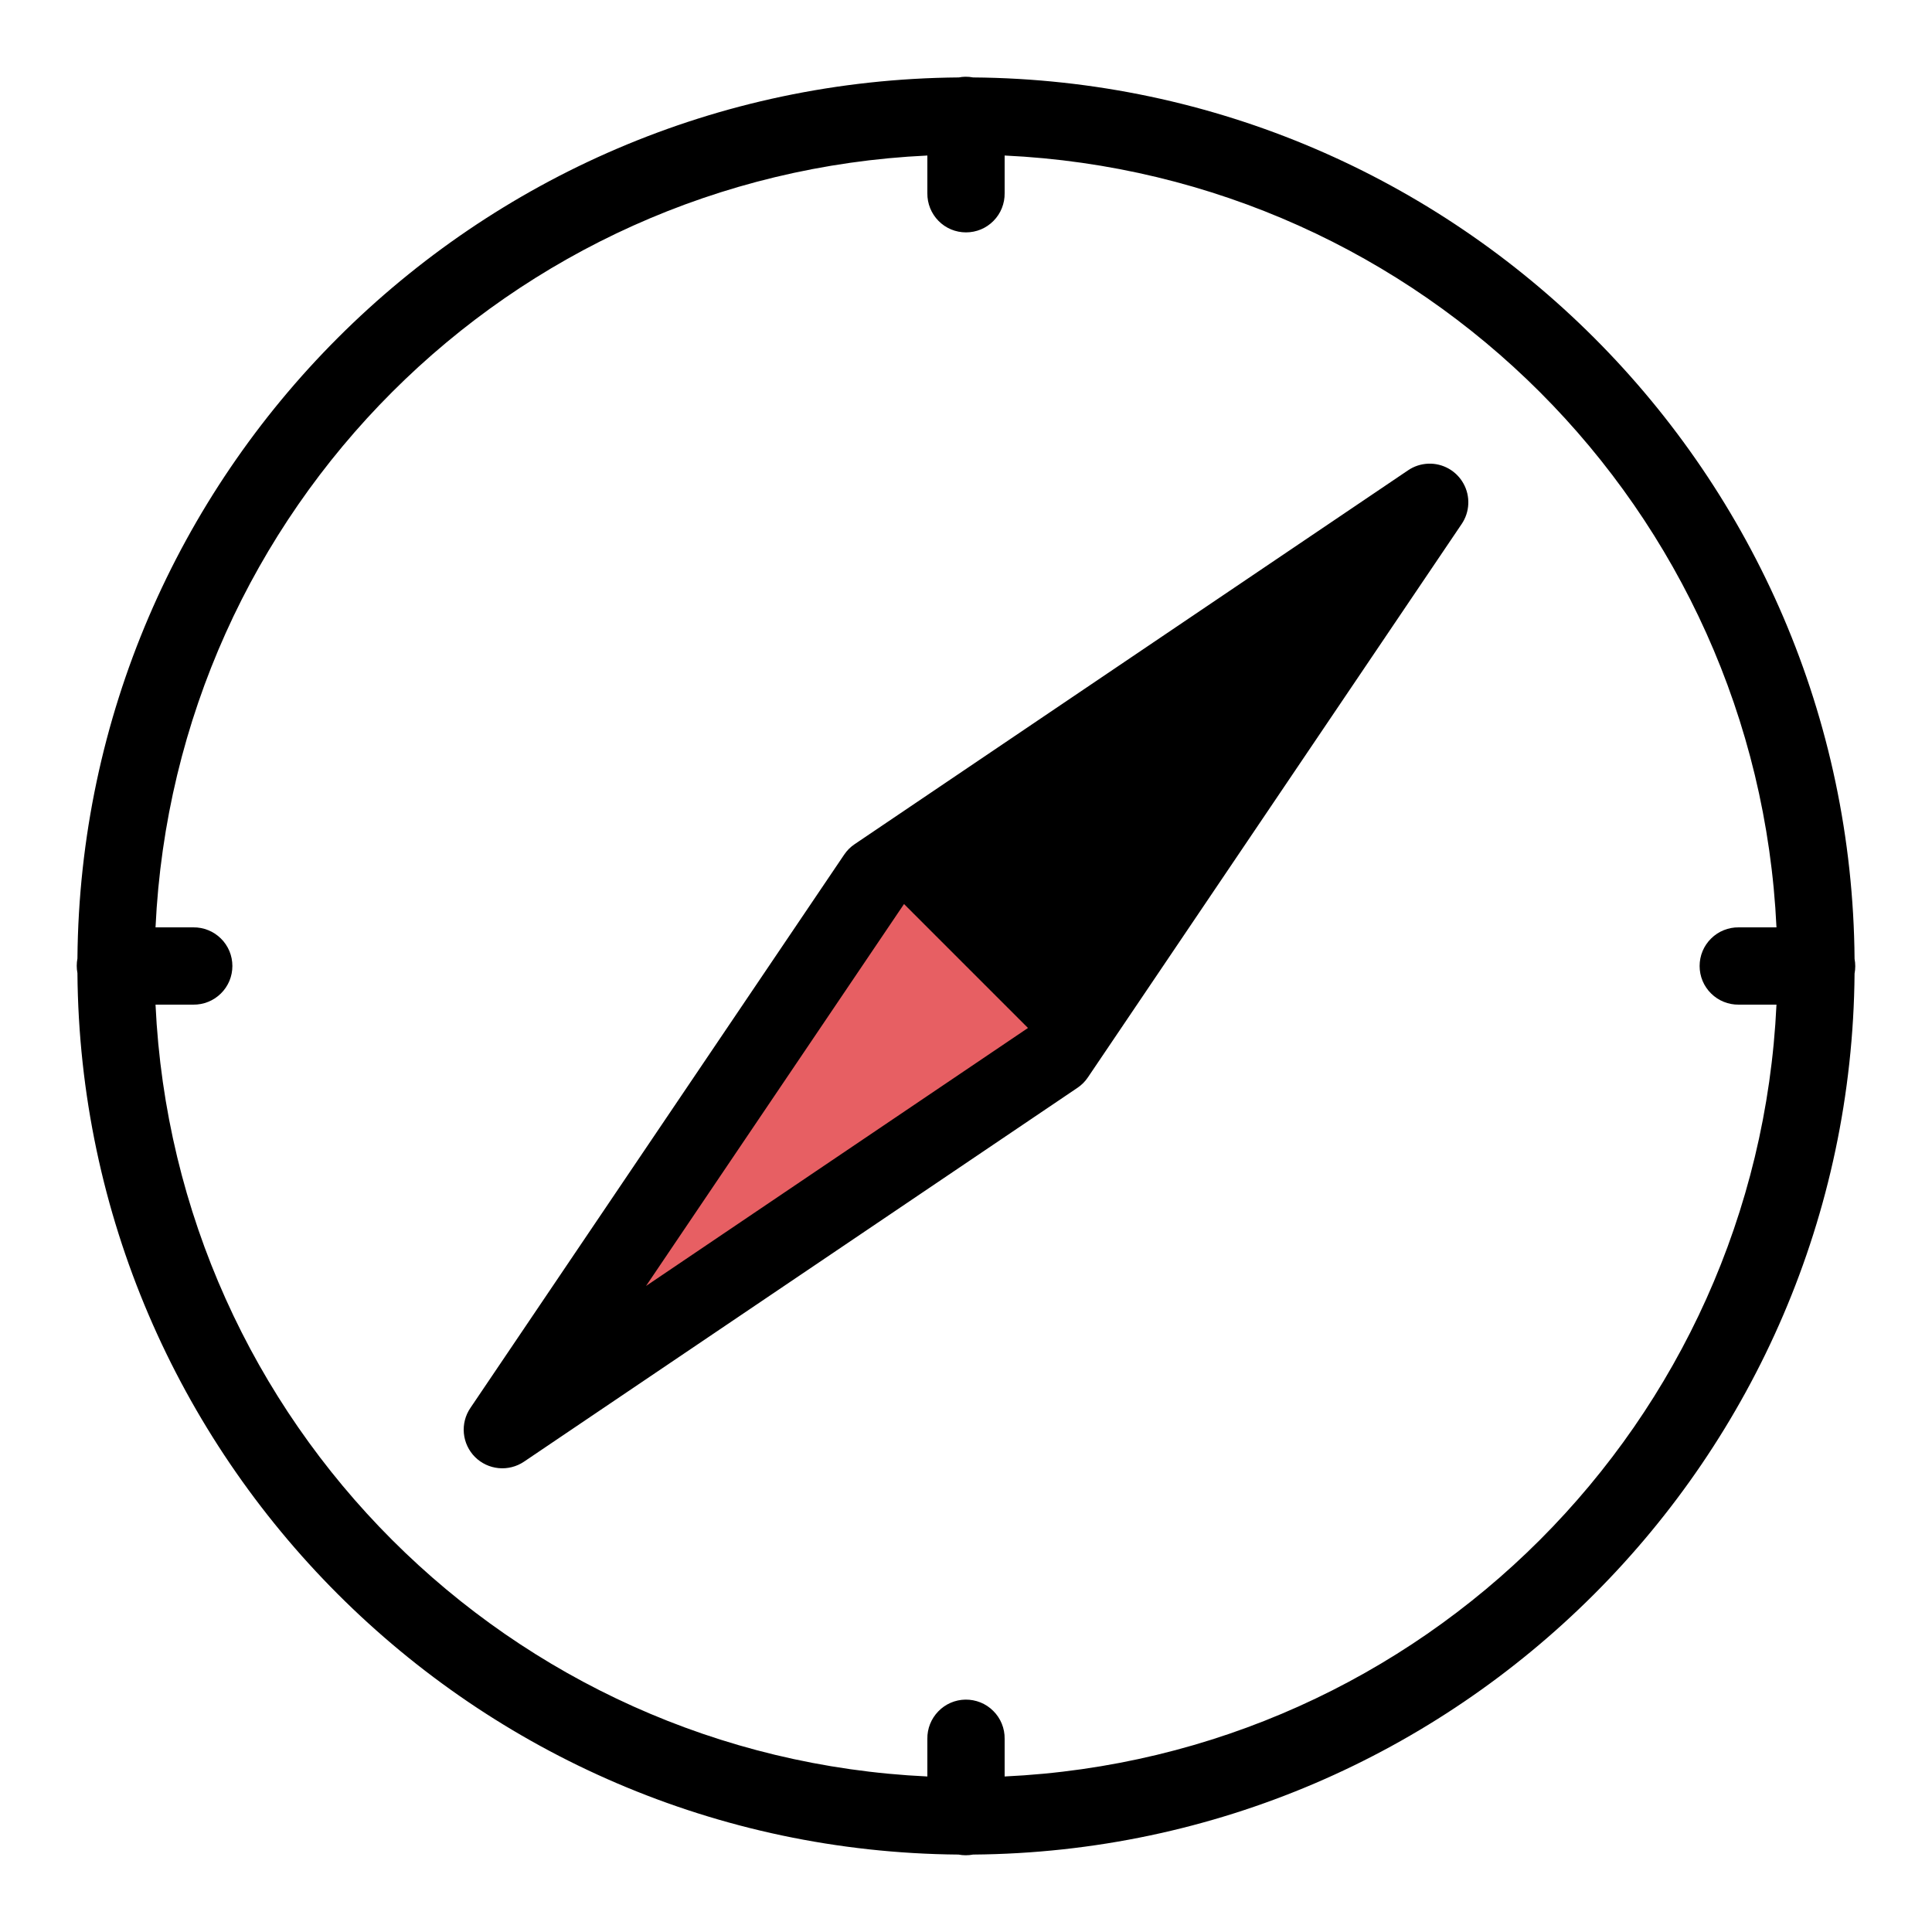
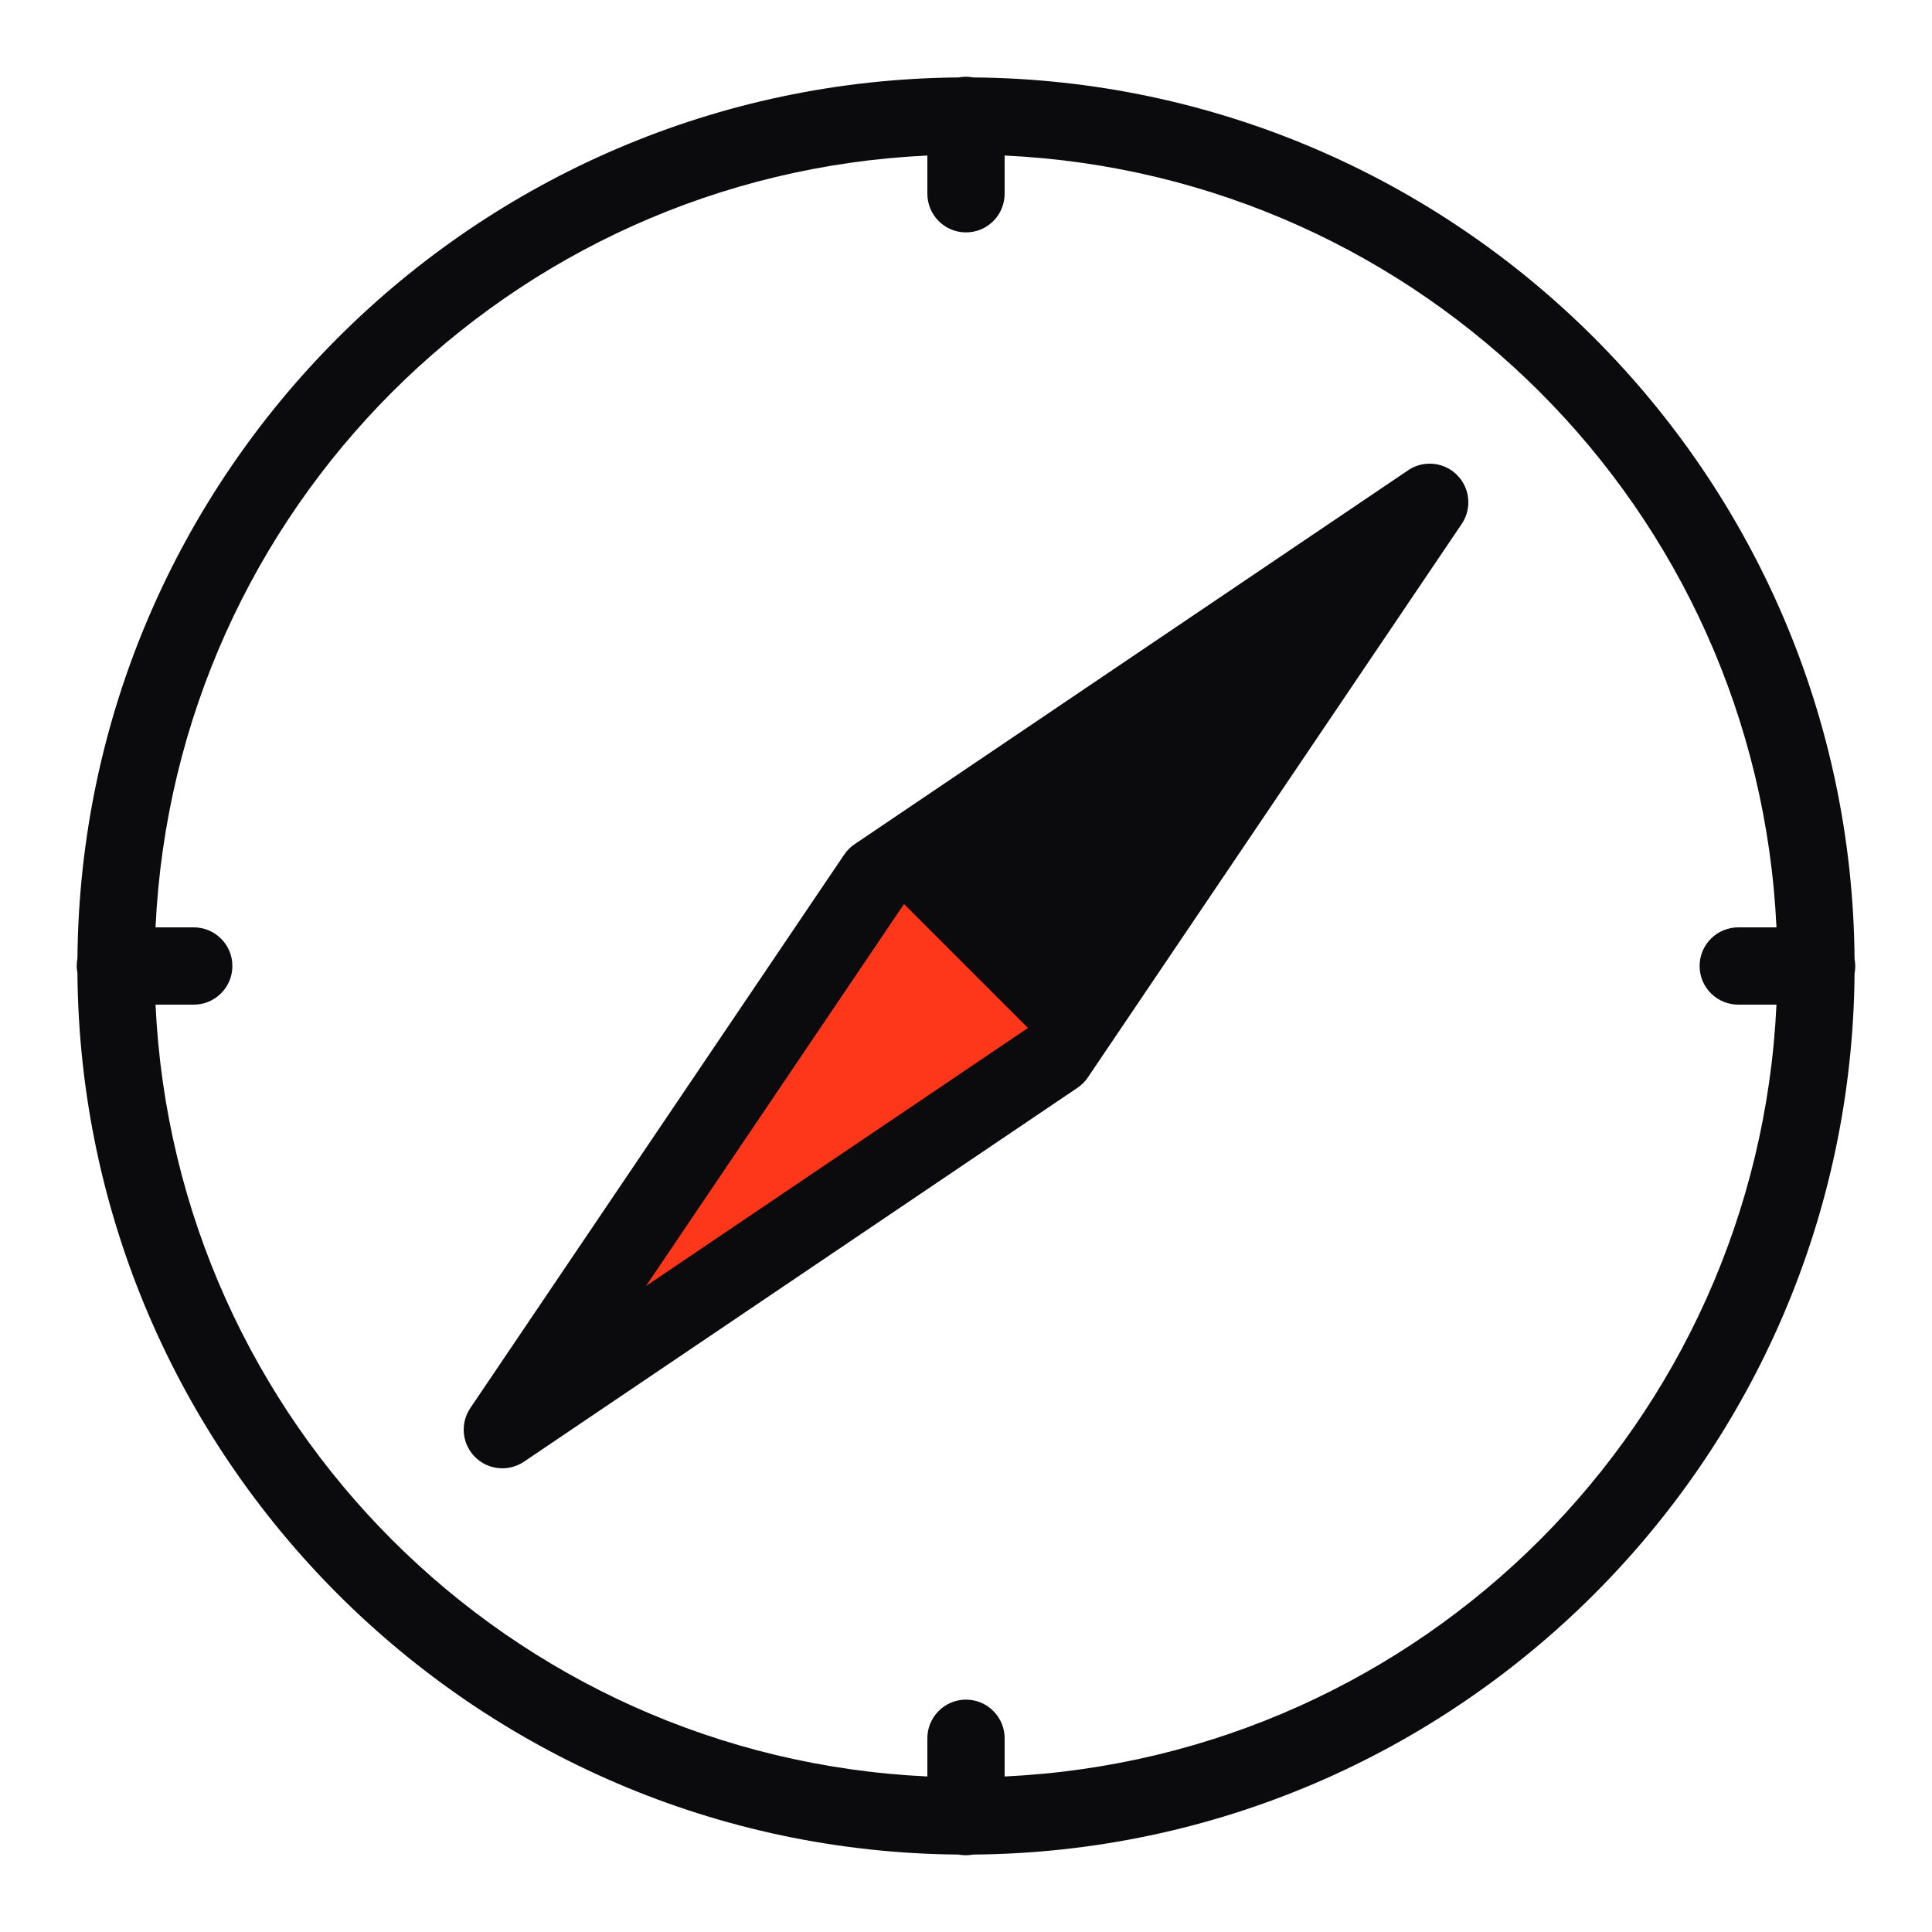
<svg xmlns="http://www.w3.org/2000/svg" width="50" height="50" viewBox="0 0 50 50" fill="none">
-   <path d="M27.5 27.5L24 22L23 22.5L14 36.5L27.5 27.5Z" fill="#E75F63" />
-   <path d="M24.984 1.986C24.927 1.987 24.87 1.993 24.814 2.004C12.275 2.104 2.109 12.266 2.004 24.805C1.98 24.93 1.98 25.058 2.004 25.184C2.103 37.724 12.266 47.891 24.805 47.996C24.93 48.02 25.058 48.02 25.184 47.996C37.724 47.897 47.891 37.734 47.996 25.195C48.02 25.07 48.02 24.942 47.996 24.816C47.897 12.272 37.728 2.103 25.184 2.004C25.118 1.991 25.051 1.986 24.984 1.986ZM24 4.025V5C23.998 5.133 24.023 5.264 24.072 5.387C24.122 5.51 24.195 5.622 24.288 5.716C24.381 5.811 24.492 5.886 24.614 5.937C24.736 5.988 24.867 6.014 25 6.014C25.133 6.014 25.264 5.988 25.386 5.937C25.508 5.886 25.619 5.811 25.712 5.716C25.805 5.622 25.879 5.51 25.928 5.387C25.977 5.264 26.002 5.133 26 5V4.025C36.813 4.531 45.469 13.187 45.975 24H45C44.867 23.998 44.736 24.023 44.613 24.072C44.49 24.121 44.378 24.195 44.284 24.288C44.189 24.381 44.114 24.492 44.063 24.614C44.012 24.736 43.986 24.867 43.986 25C43.986 25.133 44.012 25.264 44.063 25.386C44.114 25.508 44.189 25.619 44.284 25.712C44.378 25.805 44.49 25.879 44.613 25.928C44.736 25.977 44.867 26.002 45 26H45.975C45.469 36.813 36.813 45.469 26 45.975V45C26.002 44.866 25.977 44.733 25.926 44.609C25.876 44.486 25.801 44.373 25.706 44.279C25.612 44.184 25.499 44.109 25.375 44.059C25.251 44.009 25.118 43.984 24.984 43.986C24.72 43.99 24.467 44.099 24.283 44.29C24.098 44.48 23.996 44.735 24 45V45.975C13.187 45.469 4.531 36.813 4.025 26H5C5.133 26.002 5.264 25.977 5.387 25.928C5.51 25.879 5.622 25.805 5.716 25.712C5.811 25.619 5.886 25.508 5.937 25.386C5.988 25.264 6.014 25.133 6.014 25C6.014 24.867 5.988 24.736 5.937 24.614C5.886 24.492 5.811 24.381 5.716 24.288C5.622 24.195 5.51 24.121 5.387 24.072C5.264 24.023 5.133 23.998 5 24H4.025C4.531 13.187 13.187 4.531 24 4.025ZM36.965 12C36.777 12.007 36.595 12.066 36.44 12.172L22.117 21.848C22.011 21.919 21.919 22.011 21.848 22.117L12.172 36.44C12.042 36.632 11.983 36.864 12.005 37.095C12.027 37.326 12.129 37.542 12.293 37.707C12.457 37.871 12.674 37.973 12.905 37.995C13.136 38.017 13.368 37.958 13.561 37.828L27.885 28.152C27.991 28.081 28.083 27.989 28.154 27.883L37.828 13.561C37.932 13.408 37.991 13.229 37.999 13.045C38.008 12.86 37.965 12.677 37.875 12.515C37.786 12.354 37.654 12.22 37.493 12.129C37.332 12.038 37.149 11.993 36.965 12ZM23.396 23.396L26.604 26.604L16.719 33.281L23.396 23.396Z" fill="black" />
+   <path d="M27.5 27.5L24 22L23 22.5L14 36.5L27.5 27.5Z" fill="#FF371A" />
+   <path d="M24.984 1.986C24.927 1.987 24.87 1.993 24.814 2.004C12.275 2.104 2.109 12.266 2.004 24.805C1.98 24.93 1.98 25.058 2.004 25.184C2.103 37.724 12.266 47.891 24.805 47.996C24.93 48.02 25.058 48.02 25.184 47.996C37.724 47.897 47.891 37.734 47.996 25.195C48.02 25.07 48.02 24.942 47.996 24.816C47.897 12.272 37.728 2.103 25.184 2.004C25.118 1.991 25.051 1.986 24.984 1.986ZM24 4.025V5C23.998 5.133 24.023 5.264 24.072 5.387C24.122 5.51 24.195 5.622 24.288 5.716C24.381 5.811 24.492 5.886 24.614 5.937C24.736 5.988 24.867 6.014 25 6.014C25.133 6.014 25.264 5.988 25.386 5.937C25.508 5.886 25.619 5.811 25.712 5.716C25.805 5.622 25.879 5.51 25.928 5.387C25.977 5.264 26.002 5.133 26 5V4.025C36.813 4.531 45.469 13.187 45.975 24H45C44.867 23.998 44.736 24.023 44.613 24.072C44.49 24.121 44.378 24.195 44.284 24.288C44.189 24.381 44.114 24.492 44.063 24.614C44.012 24.736 43.986 24.867 43.986 25C43.986 25.133 44.012 25.264 44.063 25.386C44.114 25.508 44.189 25.619 44.284 25.712C44.378 25.805 44.49 25.879 44.613 25.928C44.736 25.977 44.867 26.002 45 26H45.975C45.469 36.813 36.813 45.469 26 45.975V45C26.002 44.866 25.977 44.733 25.926 44.609C25.876 44.486 25.801 44.373 25.706 44.279C25.612 44.184 25.499 44.109 25.375 44.059C25.251 44.009 25.118 43.984 24.984 43.986C24.72 43.99 24.467 44.099 24.283 44.29C24.098 44.48 23.996 44.735 24 45V45.975C13.187 45.469 4.531 36.813 4.025 26H5C5.133 26.002 5.264 25.977 5.387 25.928C5.51 25.879 5.622 25.805 5.716 25.712C5.811 25.619 5.886 25.508 5.937 25.386C5.988 25.264 6.014 25.133 6.014 25C6.014 24.867 5.988 24.736 5.937 24.614C5.886 24.492 5.811 24.381 5.716 24.288C5.622 24.195 5.51 24.121 5.387 24.072C5.264 24.023 5.133 23.998 5 24H4.025C4.531 13.187 13.187 4.531 24 4.025ZM36.965 12C36.777 12.007 36.595 12.066 36.44 12.172L22.117 21.848C22.011 21.919 21.919 22.011 21.848 22.117L12.172 36.44C12.042 36.632 11.983 36.864 12.005 37.095C12.027 37.326 12.129 37.542 12.293 37.707C12.457 37.871 12.674 37.973 12.905 37.995C13.136 38.017 13.368 37.958 13.561 37.828L27.885 28.152C27.991 28.081 28.083 27.989 28.154 27.883L37.828 13.561C37.932 13.408 37.991 13.229 37.999 13.045C38.008 12.86 37.965 12.677 37.875 12.515C37.786 12.354 37.654 12.22 37.493 12.129C37.332 12.038 37.149 11.993 36.965 12ZM23.396 23.396L26.604 26.604L16.719 33.281L23.396 23.396Z" fill="#0B0B0E" />
</svg>
